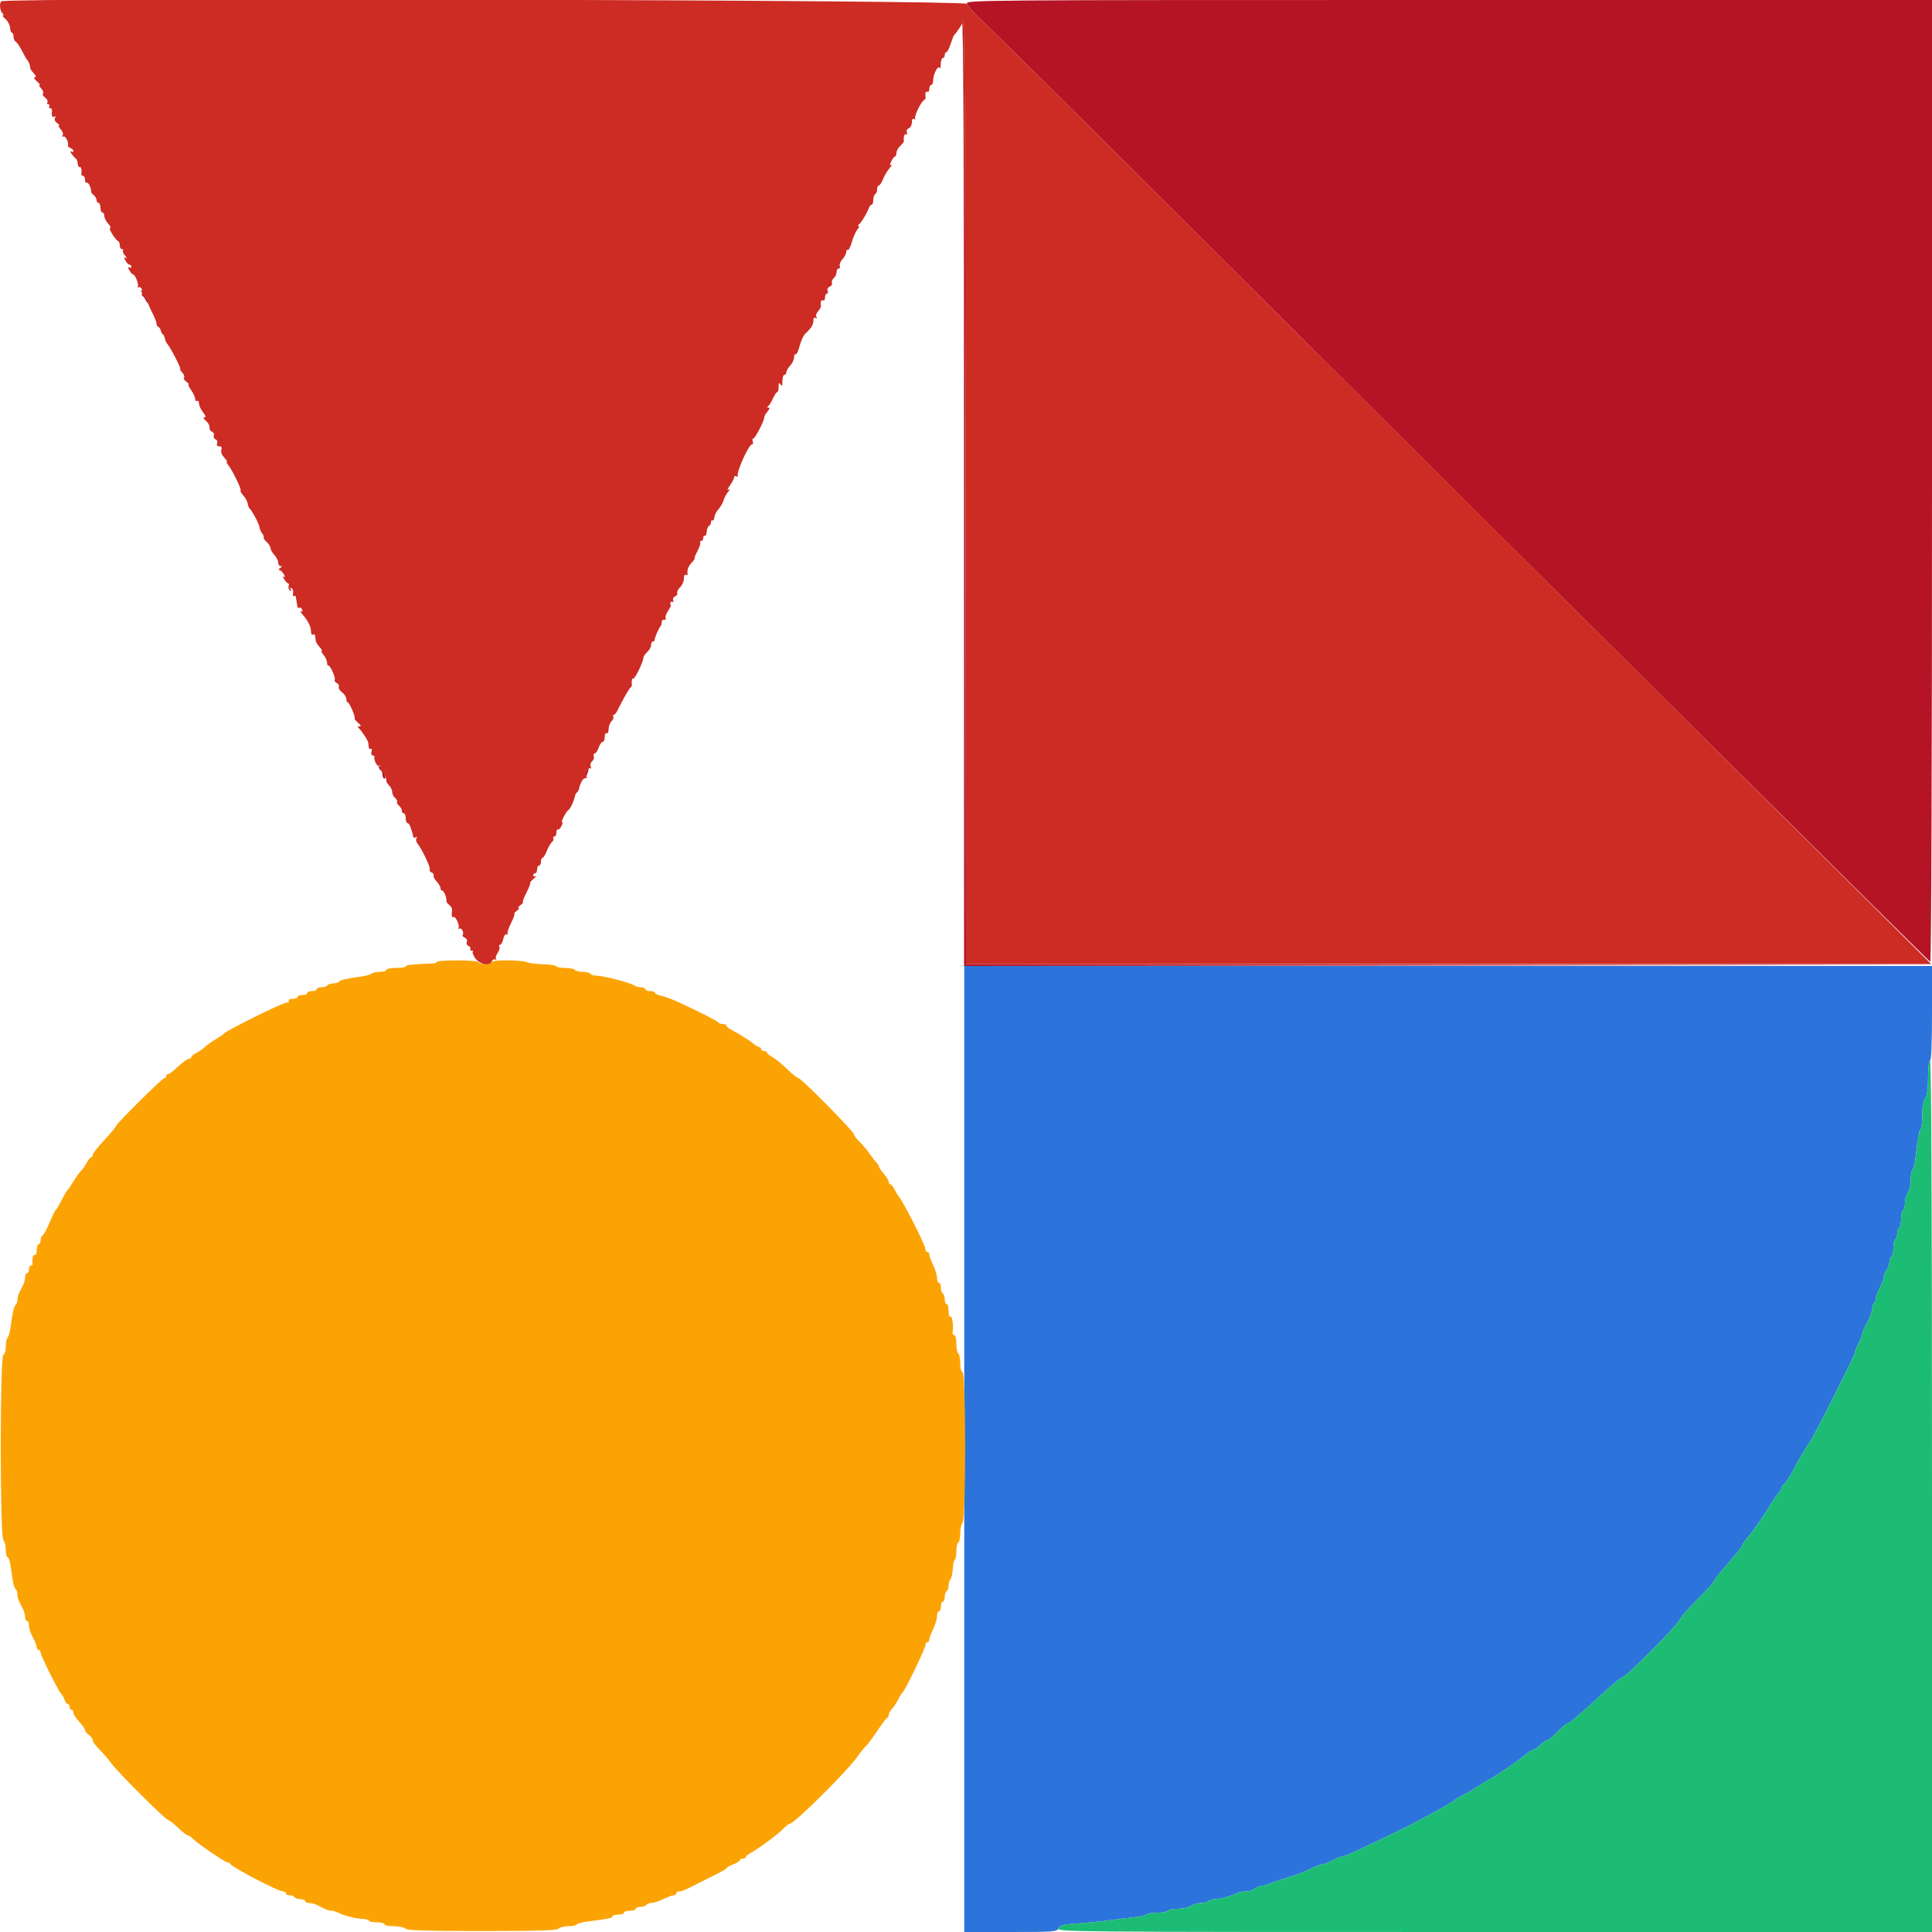
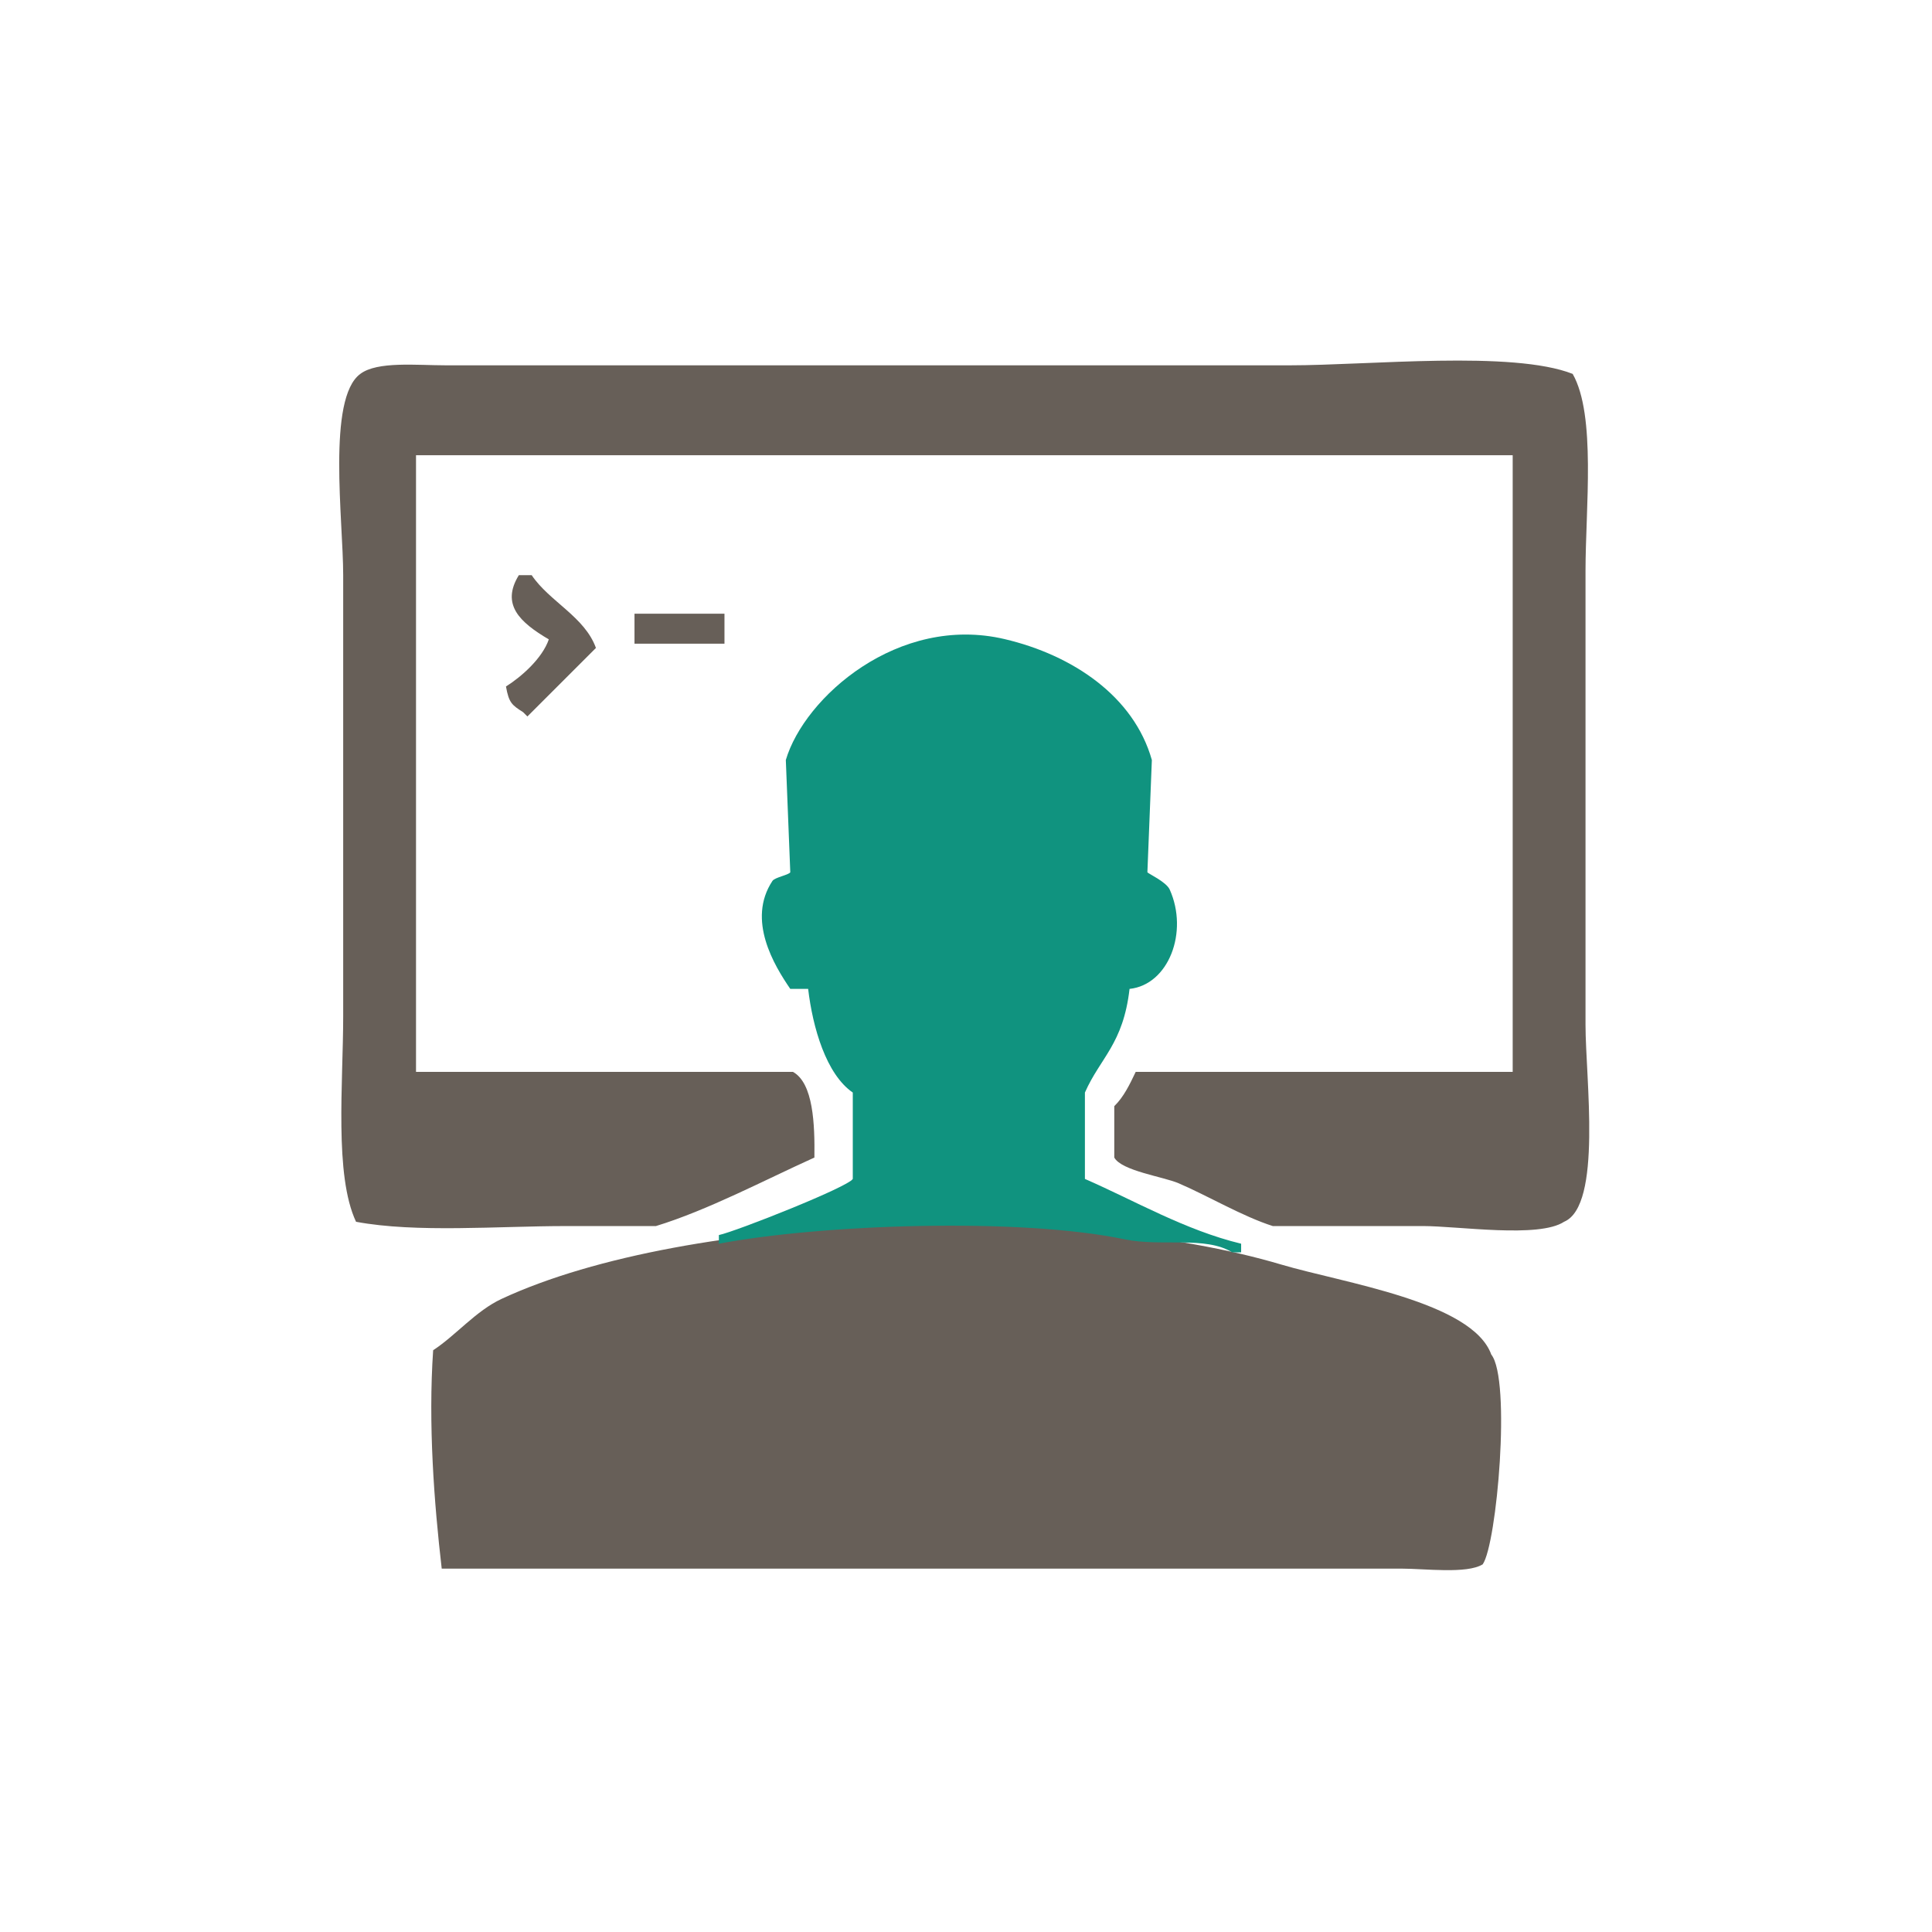
- <svg xmlns="http://www.w3.org/2000/svg" id="svg" version="1.1" width="400" height="400" viewBox="0, 0, 400,400">
-   <g id="svgg">
-     <path id="path0" d="M199.638 300.000 L 199.638 400.000 209.205 400.000 C 218.241 400.000,218.795 399.957,219.184 399.229 C 219.524 398.594,220.177 398.422,222.898 398.251 C 224.714 398.136,227.640 397.848,229.400 397.610 C 231.160 397.373,233.590 397.078,234.800 396.954 C 236.010 396.831,237.171 396.565,237.380 396.365 C 237.589 396.164,238.613 396.000,239.656 396.000 C 240.699 396.000,241.664 395.820,241.800 395.600 C 241.936 395.380,242.892 395.194,243.924 395.187 C 244.956 395.180,246.149 394.910,246.576 394.587 C 247.004 394.264,247.938 394.000,248.653 394.000 C 249.368 394.000,250.064 393.820,250.200 393.600 C 250.336 393.380,250.919 393.200,251.495 393.200 C 252.566 393.200,254.849 392.580,256.095 391.951 C 256.477 391.758,257.297 391.600,257.918 391.600 C 258.539 391.600,259.396 391.336,259.824 391.013 C 260.251 390.690,260.917 390.420,261.305 390.413 C 261.693 390.406,262.323 390.238,262.705 390.041 C 263.087 389.844,264.750 389.281,266.400 388.791 C 268.050 388.301,270.234 387.472,271.254 386.950 C 272.274 386.427,273.393 386.000,273.742 386.000 C 274.091 386.000,275.017 385.640,275.800 385.200 C 276.583 384.760,277.498 384.400,277.833 384.400 C 278.376 384.400,282.052 382.716,290.000 378.825 C 294.122 376.808,300.255 373.457,301.062 372.783 C 301.468 372.443,302.340 371.910,303.000 371.597 C 303.660 371.285,304.738 370.662,305.395 370.214 C 306.052 369.766,307.247 369.040,308.051 368.600 C 310.056 367.503,314.818 364.251,315.831 363.288 C 316.288 362.853,317.029 362.381,317.478 362.239 C 317.927 362.096,318.616 361.624,319.009 361.190 C 319.402 360.755,319.929 360.400,320.179 360.400 C 320.429 360.400,321.428 359.590,322.400 358.600 C 323.372 357.610,324.336 356.800,324.544 356.800 C 324.959 356.800,327.065 355.006,332.175 350.300 C 334.027 348.595,335.745 347.200,335.995 347.200 C 336.663 347.200,346.996 336.802,347.721 335.400 C 348.063 334.740,349.795 332.764,351.571 331.009 C 353.347 329.255,354.800 327.653,354.800 327.451 C 354.800 327.249,355.565 326.214,356.500 325.151 C 359.411 321.843,360.800 320.114,360.800 319.800 C 360.800 319.633,361.385 318.820,362.100 317.992 C 363.216 316.700,365.554 313.267,367.036 310.747 C 367.275 310.339,367.770 309.675,368.136 309.271 C 368.501 308.867,368.800 308.348,368.800 308.117 C 368.800 307.887,369.085 307.462,369.433 307.173 C 369.781 306.884,370.597 305.647,371.247 304.424 C 372.627 301.826,373.807 299.826,374.837 298.335 C 375.792 296.952,384.000 280.656,384.000 280.142 C 384.000 279.927,384.360 279.005,384.800 278.094 C 385.240 277.184,385.600 276.240,385.600 275.996 C 385.600 275.753,386.050 274.748,386.600 273.763 C 387.150 272.778,387.600 271.539,387.600 271.009 C 387.600 270.480,387.780 269.936,388.000 269.800 C 388.220 269.664,388.400 269.209,388.400 268.789 C 388.400 268.368,388.760 267.383,389.200 266.600 C 389.640 265.817,390.000 264.856,390.000 264.464 C 390.000 264.073,390.264 263.404,390.587 262.976 C 390.910 262.549,391.180 261.806,391.187 261.324 C 391.194 260.842,391.380 260.336,391.600 260.200 C 391.820 260.064,392.000 259.254,392.000 258.400 C 392.000 257.546,392.180 256.736,392.400 256.600 C 392.620 256.464,392.800 255.924,392.800 255.400 C 392.800 254.876,392.980 254.336,393.200 254.200 C 393.420 254.064,393.600 253.254,393.600 252.400 C 393.600 251.546,393.780 250.736,394.000 250.600 C 394.220 250.464,394.400 249.768,394.400 249.053 C 394.400 248.338,394.664 247.404,394.987 246.976 C 395.310 246.549,395.580 245.381,395.587 244.380 C 395.594 243.379,395.763 242.389,395.961 242.180 C 396.160 241.971,396.433 240.900,396.569 239.800 C 397.183 234.828,397.299 234.178,397.639 233.820 C 397.837 233.611,398.000 232.250,398.000 230.796 C 398.000 229.091,398.208 227.877,398.587 227.376 C 398.997 226.835,399.178 225.542,399.187 223.100 C 399.195 221.042,399.365 219.600,399.600 219.600 C 399.856 219.600,400.000 216.067,400.000 209.800 L 400.000 200.000 299.819 200.000 L 199.638 200.000 199.638 300.000 " stroke="none" fill="#2c74db" fill-rule="evenodd" />
-     <path id="path1" d="M90.400 199.184 C 90.400 199.319,90.085 199.442,89.700 199.459 C 85.169 199.657,84.000 199.781,84.000 200.066 C 84.000 200.250,83.100 200.400,82.000 200.400 C 80.900 200.400,80.000 200.580,80.000 200.800 C 80.000 201.020,79.406 201.200,78.680 201.200 C 77.954 201.200,77.189 201.362,76.980 201.559 C 76.771 201.756,75.880 202.020,75.000 202.144 C 71.611 202.622,70.385 202.901,70.173 203.244 C 70.052 203.440,69.524 203.600,69.000 203.600 C 68.476 203.600,67.936 203.780,67.800 204.000 C 67.664 204.220,67.113 204.400,66.576 204.400 C 66.039 204.400,65.600 204.580,65.600 204.800 C 65.600 205.020,65.150 205.200,64.600 205.200 C 64.050 205.200,63.600 205.380,63.600 205.600 C 63.600 205.820,63.150 206.000,62.600 206.000 C 62.050 206.000,61.600 206.180,61.600 206.400 C 61.600 206.620,61.139 206.800,60.576 206.800 C 59.996 206.800,59.660 206.973,59.800 207.200 C 59.936 207.420,59.687 207.600,59.247 207.600 C 58.488 207.600,46.822 213.380,46.400 213.965 C 46.290 214.118,45.480 214.673,44.600 215.201 C 43.720 215.728,42.730 216.439,42.400 216.782 C 42.070 217.125,41.305 217.660,40.700 217.970 C 40.095 218.281,39.600 218.685,39.600 218.868 C 39.600 219.050,39.374 219.200,39.098 219.200 C 38.822 219.200,37.831 219.920,36.897 220.800 C 35.963 221.680,35.019 222.400,34.799 222.400 C 34.580 222.400,34.400 222.580,34.400 222.800 C 34.400 223.020,34.240 223.200,34.045 223.200 C 33.610 223.200,24.000 232.718,24.000 233.149 C 24.000 233.318,22.921 234.613,21.602 236.028 C 20.283 237.443,19.203 238.825,19.202 239.100 C 19.201 239.375,19.050 239.600,18.868 239.600 C 18.685 239.600,18.281 240.095,17.970 240.700 C 17.660 241.305,17.125 242.070,16.782 242.400 C 16.439 242.730,15.728 243.720,15.201 244.600 C 14.673 245.480,14.122 246.290,13.975 246.400 C 13.828 246.510,13.299 247.410,12.800 248.400 C 12.301 249.390,11.781 250.290,11.646 250.400 C 11.398 250.600,11.047 251.314,9.830 254.083 C 9.472 254.899,9.003 255.674,8.789 255.807 C 8.575 255.939,8.400 256.397,8.400 256.824 C 8.400 257.251,8.220 257.600,8.000 257.600 C 7.780 257.600,7.600 258.151,7.600 258.824 C 7.600 259.537,7.433 259.944,7.200 259.800 C 6.860 259.590,6.596 260.709,6.753 261.700 C 6.779 261.865,6.620 262.000,6.400 262.000 C 6.180 262.000,6.000 262.360,6.000 262.800 C 6.000 263.240,5.820 263.600,5.600 263.600 C 5.380 263.600,5.200 263.962,5.200 264.405 C 5.200 264.848,5.020 265.568,4.800 266.005 C 4.580 266.442,4.220 267.158,4.000 267.595 C 3.780 268.032,3.600 268.741,3.600 269.171 C 3.600 269.601,3.440 270.052,3.244 270.173 C 2.901 270.385,2.622 271.611,2.144 275.000 C 2.020 275.880,1.756 276.771,1.559 276.980 C 1.362 277.189,1.200 278.029,1.200 278.847 C 1.200 279.680,0.980 280.407,0.700 280.500 C -0.029 280.743,-0.029 318.131,0.700 318.860 C 0.975 319.135,1.200 320.044,1.200 320.880 C 1.200 321.716,1.361 322.400,1.558 322.400 C 1.755 322.400,2.025 323.120,2.158 324.000 C 2.291 324.880,2.509 326.321,2.642 327.203 C 2.775 328.084,3.045 328.905,3.242 329.026 C 3.439 329.148,3.600 329.599,3.600 330.029 C 3.600 330.784,3.744 331.174,4.738 333.095 C 4.992 333.587,5.200 334.352,5.200 334.795 C 5.200 335.238,5.380 335.600,5.600 335.600 C 5.820 335.600,6.000 336.045,6.000 336.588 C 6.000 337.131,6.360 338.217,6.800 339.000 C 7.240 339.783,7.600 340.689,7.600 341.012 C 7.600 341.335,7.780 341.600,8.000 341.600 C 8.220 341.600,8.398 341.825,8.396 342.100 C 8.392 342.712,12.015 349.994,12.674 350.698 C 12.934 350.977,13.262 351.564,13.401 352.002 C 13.540 352.441,13.822 352.800,14.027 352.800 C 14.232 352.800,14.400 353.070,14.400 353.400 C 14.400 353.730,14.580 354.000,14.800 354.000 C 15.020 354.000,15.200 354.272,15.200 354.604 C 15.200 354.936,15.740 355.772,16.400 356.463 C 17.060 357.154,17.600 357.922,17.600 358.171 C 17.600 358.420,17.960 358.883,18.400 359.200 C 18.840 359.517,19.200 360.013,19.200 360.302 C 19.200 360.590,19.811 361.437,20.557 362.184 C 21.303 362.930,22.422 364.229,23.042 365.070 C 24.486 367.029,34.285 376.800,34.806 376.800 C 35.022 376.800,35.941 377.520,36.848 378.400 C 37.755 379.280,38.679 380.000,38.901 380.000 C 39.124 380.000,39.597 380.318,39.953 380.706 C 40.808 381.639,46.618 385.600,47.132 385.600 C 47.353 385.600,47.593 385.735,47.667 385.900 C 47.964 386.570,57.607 391.600,58.593 391.600 C 58.927 391.600,59.200 391.780,59.200 392.000 C 59.200 392.220,59.549 392.400,59.976 392.400 C 60.403 392.400,60.864 392.580,61.000 392.800 C 61.136 393.020,61.687 393.200,62.224 393.200 C 62.761 393.200,63.200 393.380,63.200 393.600 C 63.200 393.820,63.562 394.000,64.005 394.000 C 64.448 394.000,65.168 394.180,65.605 394.400 C 66.042 394.620,66.758 394.980,67.195 395.200 C 67.632 395.420,68.264 395.600,68.600 395.600 C 68.936 395.600,69.523 395.758,69.905 395.951 C 71.231 396.621,73.523 397.221,74.958 397.275 C 75.751 397.305,76.400 397.480,76.400 397.665 C 76.400 397.849,77.120 398.000,78.000 398.000 C 78.880 398.000,79.600 398.180,79.600 398.400 C 79.600 398.620,80.464 398.800,81.520 398.800 C 82.576 398.800,83.665 399.025,83.940 399.300 C 84.323 399.683,88.045 399.800,99.800 399.800 C 111.555 399.800,115.277 399.683,115.660 399.300 C 115.935 399.025,116.833 398.800,117.656 398.800 C 118.479 398.800,119.250 398.643,119.368 398.452 C 119.486 398.260,120.532 397.979,121.692 397.827 C 126.141 397.243,126.800 397.105,126.800 396.758 C 126.800 396.561,127.340 396.400,128.000 396.400 C 128.660 396.400,129.200 396.220,129.200 396.000 C 129.200 395.780,129.740 395.600,130.400 395.600 C 131.060 395.600,131.600 395.420,131.600 395.200 C 131.600 394.980,132.039 394.800,132.576 394.800 C 133.113 394.800,133.664 394.620,133.800 394.400 C 133.936 394.180,134.405 394.000,134.843 394.000 C 135.281 394.000,136.384 393.640,137.294 393.200 C 138.205 392.760,139.186 392.400,139.475 392.400 C 139.764 392.400,140.000 392.220,140.000 392.000 C 140.000 391.780,140.290 391.600,140.646 391.600 C 141.001 391.600,141.946 391.257,142.746 390.839 C 143.545 390.420,145.595 389.394,147.300 388.558 C 149.005 387.722,150.400 386.928,150.400 386.793 C 150.400 386.659,151.030 386.302,151.800 386.000 C 152.570 385.698,153.200 385.304,153.200 385.125 C 153.200 384.946,153.470 384.800,153.800 384.800 C 154.130 384.800,154.400 384.663,154.400 384.495 C 154.400 384.327,154.740 384.012,155.155 383.795 C 156.726 382.973,161.042 379.804,162.060 378.725 C 162.644 378.106,163.284 377.600,163.482 377.600 C 164.440 377.600,175.466 366.659,177.590 363.600 C 178.125 362.830,178.853 361.930,179.209 361.600 C 179.565 361.270,180.641 359.830,181.601 358.400 C 182.560 356.970,183.492 355.740,183.672 355.667 C 183.853 355.593,184.000 355.312,184.000 355.042 C 184.000 354.772,184.315 354.202,184.700 353.775 C 185.085 353.349,185.670 352.460,185.999 351.800 C 186.329 351.140,186.726 350.504,186.881 350.388 C 187.373 350.018,191.600 341.268,191.600 340.620 C 191.600 340.279,191.780 340.000,192.000 340.000 C 192.220 340.000,192.400 339.764,192.400 339.475 C 192.400 339.186,192.760 338.205,193.200 337.294 C 193.640 336.384,194.000 335.180,194.000 334.619 C 194.000 334.059,194.180 333.600,194.400 333.600 C 194.620 333.600,194.800 333.150,194.800 332.600 C 194.800 332.050,194.980 331.600,195.200 331.600 C 195.420 331.600,195.600 331.161,195.600 330.624 C 195.600 330.087,195.780 329.536,196.000 329.400 C 196.220 329.264,196.400 328.749,196.400 328.256 C 196.400 327.763,196.570 327.189,196.779 326.980 C 196.987 326.771,197.203 325.823,197.258 324.874 C 197.314 323.925,197.504 323.060,197.680 322.951 C 197.856 322.842,198.000 322.054,198.000 321.200 C 198.000 320.346,198.180 319.536,198.400 319.400 C 198.620 319.264,198.800 318.389,198.800 317.456 C 198.800 316.523,199.023 315.537,199.295 315.265 C 200.006 314.554,199.999 284.333,199.288 284.096 C 199.004 284.001,198.800 283.206,198.800 282.190 C 198.800 281.232,198.620 280.336,198.400 280.200 C 198.180 280.064,198.000 279.153,198.000 278.176 C 198.000 277.199,197.812 276.400,197.582 276.400 C 197.353 276.400,197.194 276.175,197.230 275.900 C 197.421 274.426,197.155 272.381,196.800 272.600 C 196.562 272.747,196.400 272.271,196.400 271.424 C 196.400 270.641,196.220 270.000,196.000 270.000 C 195.780 270.000,195.600 269.561,195.600 269.024 C 195.600 268.487,195.420 267.936,195.200 267.800 C 194.980 267.664,194.800 267.113,194.800 266.576 C 194.800 266.039,194.620 265.600,194.400 265.600 C 194.180 265.600,194.000 265.141,194.000 264.581 C 194.000 264.020,193.640 262.816,193.200 261.906 C 192.760 260.995,192.400 260.014,192.400 259.725 C 192.400 259.436,192.220 259.200,192.000 259.200 C 191.780 259.200,191.600 258.927,191.600 258.593 C 191.600 257.792,186.829 248.427,185.999 247.600 C 185.889 247.490,185.544 246.905,185.232 246.300 C 184.920 245.695,184.515 245.200,184.332 245.200 C 184.150 245.200,184.000 244.975,184.000 244.700 C 183.999 244.425,183.549 243.677,183.000 243.038 C 182.450 242.399,182.000 241.736,182.000 241.566 C 182.000 241.396,181.769 241.019,181.487 240.729 C 181.205 240.438,180.537 239.570,180.002 238.800 C 179.468 238.030,178.529 236.923,177.915 236.340 C 177.302 235.756,176.800 235.080,176.800 234.838 C 176.800 234.276,165.849 223.200,165.295 223.200 C 165.067 223.200,164.002 222.345,162.928 221.300 C 161.854 220.255,160.486 219.145,159.888 218.832 C 159.289 218.520,158.800 218.115,158.800 217.932 C 158.800 217.750,158.530 217.600,158.200 217.600 C 157.870 217.600,157.600 217.420,157.600 217.200 C 157.600 216.980,157.422 216.800,157.205 216.800 C 156.987 216.800,156.442 216.485,155.994 216.100 C 155.172 215.394,152.964 214.001,151.300 213.138 C 150.805 212.882,150.400 212.520,150.400 212.336 C 150.400 212.151,150.055 212.000,149.633 212.000 C 149.212 212.000,148.807 211.865,148.733 211.700 C 148.605 211.412,145.079 209.616,140.367 207.439 C 139.139 206.871,137.564 206.293,136.867 206.153 C 136.170 206.014,135.600 205.743,135.600 205.550 C 135.600 205.357,135.150 205.200,134.600 205.200 C 134.050 205.200,133.600 205.020,133.600 204.800 C 133.600 204.580,133.186 204.400,132.680 204.400 C 132.174 204.400,131.589 204.251,131.380 204.070 C 130.753 203.524,124.933 202.000,123.477 202.000 C 122.911 202.000,122.336 201.820,122.200 201.600 C 122.064 201.380,121.344 201.200,120.600 201.200 C 119.856 201.200,119.136 201.020,119.000 200.800 C 118.864 200.580,117.953 200.400,116.976 200.400 C 115.999 200.400,115.200 200.248,115.200 200.063 C 115.200 199.878,113.998 199.687,112.530 199.640 C 111.061 199.592,109.576 199.414,109.230 199.245 C 108.206 198.743,102.122 198.679,101.820 199.167 C 101.476 199.725,99.328 199.731,98.984 199.174 C 98.706 198.725,90.400 198.735,90.400 199.184 " stroke="none" fill="#fca304" fill-rule="evenodd" />
-     <path id="path2" d="M399.187 223.100 C 399.178 225.542,398.997 226.835,398.587 227.376 C 398.208 227.877,398.000 229.091,398.000 230.796 C 398.000 232.250,397.837 233.611,397.639 233.820 C 397.440 234.029,397.170 235.055,397.039 236.100 C 396.907 237.145,396.693 238.855,396.561 239.900 C 396.430 240.945,396.160 241.971,395.961 242.180 C 395.763 242.389,395.594 243.379,395.587 244.380 C 395.580 245.381,395.310 246.549,394.987 246.976 C 394.664 247.404,394.400 248.338,394.400 249.053 C 394.400 249.768,394.220 250.464,394.000 250.600 C 393.780 250.736,393.600 251.546,393.600 252.400 C 393.600 253.254,393.420 254.064,393.200 254.200 C 392.980 254.336,392.800 254.876,392.800 255.400 C 392.800 255.924,392.620 256.464,392.400 256.600 C 392.180 256.736,392.000 257.546,392.000 258.400 C 392.000 259.254,391.820 260.064,391.600 260.200 C 391.380 260.336,391.194 260.842,391.187 261.324 C 391.180 261.806,390.910 262.549,390.587 262.976 C 390.264 263.404,390.000 264.073,390.000 264.464 C 390.000 264.856,389.640 265.817,389.200 266.600 C 388.760 267.383,388.400 268.368,388.400 268.789 C 388.400 269.209,388.220 269.664,388.000 269.800 C 387.780 269.936,387.600 270.480,387.600 271.009 C 387.600 271.539,387.150 272.778,386.600 273.763 C 386.050 274.748,385.600 275.753,385.600 275.996 C 385.600 276.240,385.240 277.184,384.800 278.094 C 384.360 279.005,384.000 279.927,384.000 280.142 C 384.000 280.656,375.792 296.952,374.837 298.335 C 373.807 299.826,372.627 301.826,371.247 304.424 C 370.597 305.647,369.781 306.884,369.433 307.173 C 369.085 307.462,368.800 307.887,368.800 308.117 C 368.800 308.348,368.501 308.867,368.136 309.271 C 367.770 309.675,367.275 310.339,367.036 310.747 C 365.554 313.267,363.216 316.700,362.100 317.992 C 361.385 318.820,360.800 319.633,360.800 319.800 C 360.800 320.114,359.411 321.843,356.500 325.151 C 355.565 326.214,354.800 327.249,354.800 327.451 C 354.800 327.653,353.347 329.255,351.571 331.009 C 349.795 332.764,348.063 334.740,347.721 335.400 C 346.996 336.802,336.663 347.200,335.995 347.200 C 335.745 347.200,334.027 348.595,332.175 350.300 C 327.065 355.006,324.959 356.800,324.544 356.800 C 324.336 356.800,323.372 357.610,322.400 358.600 C 321.428 359.590,320.429 360.400,320.179 360.400 C 319.929 360.400,319.402 360.755,319.009 361.190 C 318.616 361.624,317.927 362.096,317.478 362.239 C 317.029 362.381,316.288 362.853,315.831 363.288 C 314.818 364.251,310.056 367.503,308.051 368.600 C 307.247 369.040,306.052 369.766,305.395 370.214 C 304.738 370.662,303.660 371.285,303.000 371.597 C 302.340 371.910,301.468 372.443,301.062 372.783 C 300.255 373.457,294.122 376.808,290.000 378.825 C 282.052 382.716,278.376 384.400,277.833 384.400 C 277.498 384.400,276.583 384.760,275.800 385.200 C 275.017 385.640,274.091 386.000,273.742 386.000 C 273.393 386.000,272.274 386.427,271.254 386.950 C 270.234 387.472,268.050 388.301,266.400 388.791 C 264.750 389.281,263.087 389.844,262.705 390.041 C 262.323 390.238,261.693 390.406,261.305 390.413 C 260.917 390.420,260.251 390.690,259.824 391.013 C 259.396 391.336,258.539 391.600,257.918 391.600 C 257.297 391.600,256.477 391.758,256.095 391.951 C 254.849 392.580,252.566 393.200,251.495 393.200 C 250.919 393.200,250.336 393.380,250.200 393.600 C 250.064 393.820,249.368 394.000,248.653 394.000 C 247.938 394.000,247.004 394.264,246.576 394.587 C 246.149 394.910,244.956 395.180,243.924 395.187 C 242.892 395.194,241.936 395.380,241.800 395.600 C 241.664 395.820,240.699 396.000,239.656 396.000 C 238.613 396.000,237.589 396.164,237.380 396.365 C 237.171 396.565,236.010 396.831,234.800 396.954 C 233.590 397.078,231.160 397.373,229.400 397.610 C 227.640 397.848,224.714 398.136,222.898 398.251 C 220.177 398.422,219.524 398.594,219.184 399.229 C 218.778 399.989,220.050 400.000,309.386 400.000 L 400.000 400.000 400.000 309.800 C 400.000 249.933,399.865 219.600,399.600 219.600 C 399.365 219.600,399.195 221.042,399.187 223.100 " stroke="none" fill="#1cbc74" fill-rule="evenodd" />
-     <path id="path3" d="M200.199 0.796 C 200.338 1.234,201.550 2.629,202.893 3.896 C 207.142 7.905,215.247 15.935,253.409 53.942 C 325.687 125.927,399.285 199.002,399.640 199.133 C 399.853 199.212,400.000 158.481,400.000 99.633 L 400.000 0.000 299.973 0.000 C 200.285 0.000,199.947 0.003,200.199 0.796 M199.270 4.036 C 198.979 4.502,198.934 4.764,199.170 4.618 C 199.476 4.429,199.600 32.579,199.600 102.176 L 199.600 200.000 299.900 199.901 L 400.200 199.802 300.101 199.700 L 200.002 199.598 199.901 101.393 C 199.817 19.718,199.711 3.331,199.270 4.036 M29.200 60.050 C 29.200 60.398,30.437 62.800,30.617 62.800 C 30.704 62.800,30.661 62.485,30.521 62.100 C 30.233 61.306,29.200 59.703,29.200 60.050 M78.400 158.687 C 78.400 158.943,78.580 159.264,78.800 159.400 C 79.020 159.536,79.200 159.997,79.200 160.424 C 79.200 160.851,79.374 161.200,79.587 161.200 C 80.028 161.200,79.723 160.178,78.934 159.011 C 78.640 158.577,78.400 158.431,78.400 158.687 M121.267 159.980 C 121.033 160.651,120.927 161.200,121.031 161.200 C 121.301 161.200,122.056 159.122,121.857 158.924 C 121.767 158.833,121.501 159.308,121.267 159.980 " stroke="none" fill="#b41424" fill-rule="evenodd" />
-     <path id="path4" d="M0.267 0.267 C -0.168 0.701,-0.037 2.203,0.480 2.720 C 0.744 2.984,0.806 3.200,0.619 3.200 C 0.431 3.200,0.665 3.536,1.139 3.947 C 1.613 4.358,2.039 5.168,2.087 5.747 C 2.135 6.326,2.315 6.800,2.487 6.800 C 2.659 6.800,2.800 7.151,2.800 7.580 C 2.800 8.009,3.025 8.504,3.300 8.680 C 3.575 8.856,4.158 9.720,4.596 10.600 C 5.034 11.480,5.497 12.290,5.625 12.400 C 5.915 12.649,6.315 13.711,6.249 14.058 C 6.222 14.200,6.543 14.695,6.962 15.158 C 7.479 15.730,7.556 16.000,7.201 16.000 C 6.903 16.000,7.075 16.345,7.600 16.800 C 8.107 17.240,8.377 17.600,8.199 17.600 C 8.021 17.600,8.174 17.930,8.539 18.332 C 8.903 18.735,9.067 19.200,8.902 19.365 C 8.736 19.530,8.934 19.909,9.341 20.206 C 9.747 20.503,9.961 20.939,9.816 21.173 C 9.671 21.408,9.754 21.600,10.000 21.600 C 10.246 21.600,10.336 21.780,10.200 22.000 C 10.064 22.220,10.151 22.400,10.394 22.400 C 10.637 22.400,10.806 22.625,10.770 22.900 C 10.632 23.960,10.818 24.436,11.262 24.162 C 11.567 23.973,11.614 24.054,11.401 24.399 C 11.197 24.728,11.351 25.121,11.815 25.461 C 12.221 25.757,12.401 26.000,12.214 26.000 C 12.028 26.000,12.192 26.349,12.577 26.775 C 12.971 27.210,13.147 27.763,12.977 28.037 C 12.792 28.336,12.843 28.420,13.109 28.256 C 13.517 28.004,14.258 29.427,14.076 30.111 C 14.030 30.282,14.264 30.527,14.596 30.654 C 14.928 30.781,15.200 31.057,15.200 31.266 C 15.200 31.476,14.975 31.512,14.700 31.347 C 14.189 31.040,15.113 32.388,15.720 32.836 C 15.896 32.966,16.068 33.448,16.103 33.908 C 16.138 34.368,16.309 34.656,16.483 34.549 C 16.764 34.375,16.977 35.281,16.847 36.100 C 16.821 36.265,16.980 36.400,17.200 36.400 C 17.420 36.400,17.600 36.771,17.600 37.224 C 17.600 37.677,17.760 37.949,17.955 37.828 C 18.270 37.633,18.935 38.986,18.856 39.662 C 18.839 39.806,19.090 40.143,19.413 40.411 C 19.736 40.679,20.000 41.146,20.000 41.449 C 20.000 41.752,20.180 42.000,20.400 42.000 C 20.620 42.000,20.800 42.450,20.800 43.000 C 20.800 43.550,20.980 44.000,21.200 44.000 C 21.420 44.000,21.600 44.326,21.600 44.725 C 21.600 45.123,21.967 45.843,22.416 46.325 C 22.864 46.806,23.032 47.200,22.788 47.200 C 22.347 47.200,23.887 49.680,24.486 49.933 C 24.658 50.007,24.800 50.412,24.800 50.833 C 24.800 51.255,25.010 51.600,25.267 51.600 C 25.523 51.600,25.613 51.720,25.466 51.868 C 25.319 52.015,25.514 52.496,25.899 52.936 C 26.285 53.377,26.357 53.595,26.060 53.420 C 25.623 53.164,25.607 53.265,25.974 53.952 C 26.224 54.418,26.602 54.800,26.814 54.800 C 27.026 54.800,27.200 54.991,27.200 55.224 C 27.200 55.457,27.002 55.525,26.760 55.375 C 26.451 55.184,26.455 55.356,26.774 55.952 C 27.024 56.418,27.357 56.801,27.514 56.803 C 27.971 56.808,28.803 58.872,28.527 59.318 C 28.389 59.541,28.465 59.607,28.696 59.464 C 29.158 59.178,29.726 60.272,29.395 60.808 C 29.280 60.993,29.398 61.275,29.655 61.434 C 29.972 61.630,30.020 61.541,29.803 61.162 C 29.575 60.761,29.611 60.717,29.930 61.009 C 30.176 61.233,30.432 61.776,30.499 62.214 C 30.566 62.652,31.021 63.778,31.510 64.717 C 32.000 65.656,32.400 66.674,32.400 66.979 C 32.400 67.284,32.566 67.593,32.770 67.667 C 32.973 67.740,33.198 68.070,33.270 68.400 C 33.341 68.730,33.547 69.108,33.727 69.240 C 33.906 69.372,34.094 69.759,34.144 70.100 C 34.194 70.440,34.440 70.967,34.691 71.269 C 35.397 72.119,37.587 76.400,37.317 76.400 C 37.184 76.400,37.374 76.730,37.739 77.132 C 38.103 77.535,38.267 78.000,38.102 78.165 C 37.936 78.330,38.150 78.721,38.577 79.033 C 39.004 79.345,39.216 79.600,39.049 79.600 C 38.882 79.600,39.118 80.123,39.573 80.762 C 40.028 81.401,40.400 82.221,40.400 82.585 C 40.400 82.949,40.580 83.136,40.800 83.000 C 41.020 82.864,41.200 83.099,41.200 83.522 C 41.200 83.946,41.573 84.766,42.029 85.346 C 42.603 86.076,42.695 86.404,42.329 86.413 C 42.001 86.422,42.118 86.693,42.636 87.126 C 43.096 87.510,43.429 88.122,43.376 88.485 C 43.322 88.848,43.550 89.249,43.881 89.376 C 44.212 89.503,44.386 89.860,44.267 90.170 C 44.148 90.480,44.306 90.832,44.619 90.952 C 44.936 91.073,45.082 91.441,44.950 91.785 C 44.796 92.187,44.946 92.400,45.384 92.400 C 45.848 92.400,45.983 92.622,45.825 93.122 C 45.688 93.553,45.926 94.199,46.413 94.722 C 46.863 95.205,47.112 95.600,46.967 95.600 C 46.821 95.600,46.923 95.866,47.192 96.191 C 48.032 97.202,50.041 101.293,49.811 101.522 C 49.691 101.642,49.939 102.114,50.362 102.570 C 50.785 103.027,51.191 103.760,51.265 104.200 C 51.339 104.640,51.500 105.090,51.621 105.200 C 52.175 105.701,53.598 108.353,53.711 109.096 C 53.781 109.550,54.052 110.181,54.315 110.498 C 54.578 110.814,54.704 111.163,54.594 111.273 C 54.485 111.382,54.756 111.798,55.198 112.198 C 55.639 112.597,56.000 113.174,56.000 113.479 C 56.000 113.784,56.360 114.420,56.800 114.892 C 57.240 115.364,57.600 116.077,57.600 116.475 C 57.600 116.874,57.825 117.203,58.100 117.206 C 58.433 117.210,58.400 117.342,58.000 117.600 C 57.670 117.813,57.582 117.991,57.804 117.994 C 58.026 117.997,58.444 118.379,58.733 118.842 C 59.065 119.373,59.090 119.579,58.800 119.400 C 58.510 119.221,58.535 119.427,58.867 119.958 C 59.156 120.421,59.523 120.800,59.684 120.800 C 59.844 120.800,59.878 121.052,59.760 121.360 C 59.642 121.667,59.766 122.055,60.035 122.221 C 60.368 122.427,60.421 122.357,60.200 122.000 C 59.978 121.640,60.032 121.573,60.373 121.783 C 60.646 121.952,60.781 122.430,60.672 122.846 C 60.564 123.261,60.638 123.500,60.837 123.377 C 61.037 123.254,61.227 123.388,61.261 123.676 C 61.294 123.964,61.364 124.380,61.415 124.600 C 61.466 124.820,61.528 125.236,61.554 125.524 C 61.579 125.812,61.761 125.948,61.958 125.826 C 62.155 125.704,62.423 125.883,62.554 126.223 C 62.713 126.639,62.629 126.748,62.295 126.556 C 62.023 126.399,62.183 126.705,62.650 127.235 C 63.792 128.531,64.400 129.769,64.400 130.797 C 64.400 131.265,64.580 131.536,64.800 131.400 C 65.168 131.173,65.238 131.330,65.366 132.664 C 65.391 132.919,65.751 133.504,66.167 133.964 C 66.584 134.424,66.778 134.800,66.600 134.800 C 66.422 134.800,66.584 135.140,66.959 135.555 C 67.335 135.971,67.671 136.683,67.705 137.138 C 67.740 137.593,67.845 137.888,67.940 137.794 C 68.241 137.493,69.505 140.178,69.307 140.697 C 69.202 140.970,69.394 141.300,69.733 141.430 C 70.072 141.560,70.259 141.903,70.148 142.192 C 70.037 142.481,70.328 142.984,70.794 143.311 C 71.261 143.638,71.671 144.279,71.705 144.735 C 71.740 145.192,71.849 145.484,71.949 145.385 C 72.048 145.285,72.464 145.950,72.872 146.861 C 73.280 147.773,73.529 148.605,73.424 148.709 C 73.320 148.814,73.631 149.231,74.117 149.636 C 74.762 150.174,74.838 150.379,74.400 150.393 C 74.038 150.405,73.962 150.529,74.209 150.706 C 74.734 151.083,76.183 153.276,76.254 153.800 C 76.283 154.020,76.328 154.436,76.354 154.724 C 76.379 155.012,76.563 155.146,76.763 155.023 C 76.962 154.900,77.031 155.159,76.916 155.599 C 76.799 156.047,76.904 156.400,77.153 156.400 C 77.399 156.400,77.564 156.535,77.521 156.700 C 77.340 157.385,78.087 158.793,78.497 158.540 C 78.781 158.364,78.843 158.510,78.673 158.955 C 78.512 159.372,78.568 159.543,78.815 159.391 C 79.173 159.169,80.039 160.882,79.990 161.714 C 79.980 161.887,80.248 162.305,80.586 162.643 C 80.924 162.981,81.200 163.582,81.200 163.980 C 81.200 164.377,81.468 164.924,81.796 165.196 C 82.123 165.468,82.305 165.830,82.200 166.000 C 82.095 166.170,82.277 166.532,82.604 166.804 C 82.932 167.076,83.200 167.546,83.200 167.849 C 83.200 168.152,83.380 168.400,83.600 168.400 C 83.820 168.400,84.000 168.850,84.000 169.400 C 84.000 169.950,84.159 170.400,84.353 170.400 C 84.548 170.400,84.838 170.805,85.000 171.300 C 85.161 171.795,85.339 172.335,85.396 172.500 C 85.453 172.665,85.523 172.991,85.550 173.224 C 85.577 173.457,85.808 173.519,86.062 173.362 C 86.354 173.181,86.415 173.252,86.227 173.556 C 86.064 173.819,86.145 174.293,86.407 174.608 C 87.337 175.729,89.204 179.669,88.979 180.035 C 88.853 180.239,89.030 180.513,89.372 180.645 C 89.715 180.776,89.897 181.043,89.777 181.237 C 89.657 181.431,89.928 181.986,90.380 182.470 C 90.831 182.955,91.200 183.587,91.200 183.875 C 91.200 184.164,91.359 184.400,91.553 184.400 C 91.914 184.400,92.534 185.920,92.428 186.545 C 92.396 186.735,92.663 187.104,93.021 187.366 C 93.379 187.627,93.634 188.102,93.588 188.421 C 93.447 189.403,93.587 190.147,93.861 189.873 C 94.234 189.499,95.247 191.600,94.936 192.103 C 94.793 192.335,94.865 192.407,95.096 192.264 C 95.552 191.983,96.129 193.068,95.804 193.594 C 95.694 193.771,95.892 194.027,96.244 194.161 C 96.617 194.305,96.785 194.662,96.648 195.019 C 96.516 195.364,96.670 195.729,97.004 195.857 C 97.329 195.982,97.496 196.245,97.374 196.442 C 97.252 196.639,97.373 196.800,97.643 196.800 C 97.913 196.800,98.019 196.915,97.878 197.055 C 97.738 197.195,97.991 197.825,98.439 198.455 C 99.349 199.733,101.445 200.069,101.854 199.002 C 101.981 198.674,102.290 198.522,102.542 198.666 C 102.794 198.810,102.864 198.779,102.699 198.596 C 102.533 198.413,102.675 197.839,103.015 197.321 C 103.355 196.802,103.525 196.202,103.393 195.989 C 103.261 195.775,103.329 195.600,103.545 195.600 C 103.760 195.600,104.055 195.058,104.201 194.397 C 104.357 193.684,104.640 193.301,104.894 193.458 C 105.130 193.604,105.219 193.555,105.092 193.348 C 104.964 193.142,105.290 192.124,105.816 191.087 C 106.342 190.049,106.644 189.194,106.486 189.187 C 106.329 189.180,106.549 188.910,106.976 188.587 C 107.404 188.264,107.584 187.994,107.376 187.987 C 107.169 187.980,107.349 187.710,107.776 187.387 C 108.204 187.064,108.425 186.800,108.270 186.800 C 108.114 186.800,108.443 185.900,109.000 184.800 C 109.557 183.700,109.901 182.800,109.762 182.800 C 109.624 182.800,109.936 182.426,110.456 181.970 C 110.975 181.513,111.175 181.253,110.900 181.393 C 110.625 181.533,110.400 181.457,110.400 181.224 C 110.400 180.991,110.580 180.800,110.800 180.800 C 111.020 180.800,111.200 180.440,111.200 180.000 C 111.200 179.560,111.380 179.200,111.600 179.200 C 111.820 179.200,112.000 178.840,112.000 178.400 C 112.000 177.960,112.146 177.600,112.325 177.600 C 112.504 177.600,112.901 176.961,113.208 176.181 C 113.514 175.400,113.995 174.570,114.278 174.335 C 114.560 174.101,114.693 173.750,114.572 173.555 C 114.451 173.360,114.543 173.200,114.776 173.200 C 115.009 173.200,115.200 172.829,115.200 172.376 C 115.200 171.923,115.338 171.638,115.507 171.742 C 115.675 171.846,116.018 171.497,116.269 170.965 C 116.520 170.434,116.566 170.098,116.370 170.218 C 116.175 170.339,116.327 169.844,116.708 169.119 C 117.089 168.393,117.547 167.736,117.726 167.658 C 118.059 167.513,118.834 165.845,119.035 164.840 C 119.096 164.532,119.294 164.172,119.473 164.040 C 119.653 163.908,119.850 163.530,119.911 163.200 C 120.128 162.032,120.926 160.831,121.322 161.075 C 121.550 161.217,121.600 161.123,121.436 160.858 C 121.028 160.198,121.567 158.732,122.097 159.060 C 122.375 159.232,122.446 159.098,122.292 158.695 C 122.157 158.345,122.296 157.852,122.600 157.600 C 122.904 157.348,123.054 156.885,122.933 156.571 C 122.813 156.257,122.896 156.000,123.118 156.000 C 123.340 156.000,123.710 155.460,123.940 154.800 C 124.170 154.140,124.548 153.600,124.779 153.600 C 125.011 153.600,125.200 153.139,125.200 152.576 C 125.200 151.996,125.373 151.660,125.600 151.800 C 125.828 151.941,126.000 151.595,126.000 150.995 C 126.000 150.416,126.272 149.671,126.604 149.339 C 126.936 149.007,127.105 148.570,126.980 148.368 C 126.855 148.165,126.898 147.999,127.076 147.997 C 127.254 147.995,127.598 147.590,127.840 147.097 C 128.968 144.801,130.231 142.577,130.534 142.355 C 130.718 142.221,130.853 141.996,130.834 141.855 C 130.720 141.001,130.837 140.304,131.059 140.525 C 131.336 140.802,133.200 137.055,133.200 136.222 C 133.200 135.948,133.560 135.398,134.000 135.000 C 134.440 134.602,134.800 133.944,134.800 133.538 C 134.800 133.132,134.980 132.800,135.200 132.800 C 135.420 132.800,135.569 132.665,135.530 132.500 C 135.457 132.186,136.432 129.946,136.792 129.600 C 136.906 129.490,137.000 129.130,137.000 128.800 C 137.000 128.470,137.238 128.249,137.530 128.310 C 137.821 128.370,137.949 128.240,137.813 128.021 C 137.678 127.802,137.889 127.130,138.283 126.529 C 138.678 125.927,138.955 125.382,138.900 125.318 C 138.613 124.980,138.856 124.387,139.195 124.597 C 139.414 124.733,139.493 124.588,139.372 124.272 C 139.252 123.959,139.446 123.591,139.802 123.454 C 140.159 123.318,140.343 123.031,140.211 122.817 C 140.079 122.604,140.337 122.063,140.785 121.615 C 141.233 121.167,141.600 120.339,141.600 119.776 C 141.600 119.179,141.771 118.858,142.010 119.006 C 142.235 119.145,142.394 119.111,142.363 118.930 C 142.208 118.038,142.474 117.272,143.216 116.475 C 143.664 115.994,143.934 115.600,143.815 115.600 C 143.696 115.600,143.952 114.941,144.383 114.136 C 144.815 113.331,145.075 112.521,144.960 112.336 C 144.846 112.151,144.943 112.000,145.176 112.000 C 145.409 112.000,145.600 111.719,145.600 111.376 C 145.600 111.033,145.742 110.840,145.915 110.948 C 146.088 111.055,146.270 110.660,146.319 110.071 C 146.367 109.482,146.585 108.940,146.803 108.867 C 147.022 108.793,147.200 108.468,147.200 108.143 C 147.200 107.818,147.343 107.641,147.517 107.749 C 147.691 107.856,147.862 107.574,147.896 107.120 C 147.930 106.667,148.307 105.915,148.733 105.448 C 149.159 104.982,149.640 104.150,149.801 103.600 C 149.963 103.050,150.388 102.254,150.747 101.831 C 151.225 101.269,151.245 101.154,150.821 101.403 C 150.494 101.596,150.624 101.209,151.121 100.510 C 151.605 99.832,152.000 99.069,152.000 98.815 C 152.000 98.561,152.184 98.467,152.410 98.606 C 152.635 98.745,152.780 98.711,152.731 98.530 C 152.486 97.626,155.037 92.000,155.690 92.000 C 155.908 92.000,155.982 91.730,155.855 91.400 C 155.729 91.070,155.768 90.800,155.942 90.800 C 156.314 90.800,158.198 87.226,158.204 86.508 C 158.207 86.237,158.520 85.652,158.900 85.208 C 159.363 84.668,159.428 84.398,159.096 84.394 C 158.759 84.390,158.739 84.294,159.032 84.094 C 159.270 83.932,159.719 83.215,160.030 82.500 C 160.341 81.785,160.731 81.200,160.898 81.200 C 161.064 81.200,161.203 80.705,161.206 80.100 C 161.211 79.243,161.298 79.132,161.600 79.600 C 161.894 80.055,161.989 79.886,161.994 78.900 C 161.997 78.185,162.180 77.600,162.400 77.600 C 162.620 77.600,162.800 77.364,162.800 77.075 C 162.800 76.787,163.160 76.164,163.600 75.692 C 164.040 75.220,164.400 74.455,164.400 73.993 C 164.400 73.531,164.548 73.244,164.729 73.356 C 164.911 73.468,165.279 72.702,165.548 71.653 C 165.816 70.605,166.343 69.456,166.718 69.101 C 167.988 67.900,168.400 67.236,168.400 66.393 C 168.400 65.860,168.569 65.657,168.862 65.838 C 169.156 66.020,169.215 65.947,169.023 65.637 C 168.855 65.366,169.013 64.828,169.378 64.425 C 169.738 64.026,170.005 63.543,169.969 63.350 C 169.819 62.530,170.029 61.971,170.400 62.200 C 170.620 62.336,170.800 62.077,170.800 61.624 C 170.800 61.171,170.974 60.800,171.187 60.800 C 171.401 60.800,171.472 60.532,171.346 60.203 C 171.213 59.858,171.397 59.499,171.781 59.352 C 172.147 59.212,172.356 58.863,172.247 58.578 C 172.137 58.292,172.307 57.843,172.624 57.580 C 172.941 57.317,173.200 56.764,173.200 56.351 C 173.200 55.938,173.399 55.600,173.643 55.600 C 173.886 55.600,173.990 55.350,173.872 55.044 C 173.755 54.738,174.006 54.116,174.429 53.661 C 174.853 53.206,175.200 52.545,175.200 52.193 C 175.200 51.841,175.344 51.642,175.520 51.751 C 175.696 51.860,176.082 51.105,176.377 50.074 C 176.672 49.043,177.186 47.885,177.519 47.500 C 177.852 47.115,177.961 46.797,177.762 46.794 C 177.563 46.791,177.580 46.656,177.800 46.494 C 178.298 46.128,179.574 44.037,179.871 43.100 C 179.993 42.715,180.252 42.400,180.447 42.400 C 180.641 42.400,180.800 41.961,180.800 41.424 C 180.800 40.887,180.980 40.336,181.200 40.200 C 181.420 40.064,181.600 39.603,181.600 39.176 C 181.600 38.749,181.758 38.400,181.951 38.400 C 182.145 38.400,182.534 37.815,182.816 37.100 C 183.099 36.385,183.705 35.366,184.165 34.835 C 184.624 34.305,184.792 33.990,184.537 34.136 C 184.187 34.337,184.187 34.158,184.537 33.404 C 184.792 32.855,185.135 32.405,185.300 32.403 C 185.465 32.401,185.600 32.068,185.600 31.662 C 185.600 31.256,185.953 30.605,186.384 30.214 C 186.815 29.824,187.154 29.391,187.137 29.252 C 187.023 28.344,187.261 27.590,187.595 27.797 C 187.822 27.937,187.889 27.777,187.754 27.424 C 187.614 27.060,187.781 26.706,188.158 26.561 C 188.511 26.425,188.800 25.873,188.800 25.334 C 188.800 24.694,188.961 24.452,189.262 24.638 C 189.521 24.799,189.616 24.749,189.478 24.526 C 189.220 24.108,190.624 21.176,191.284 20.755 C 191.496 20.621,191.653 20.396,191.634 20.255 C 191.507 19.306,191.658 18.789,192.000 19.000 C 192.220 19.136,192.400 18.877,192.400 18.424 C 192.400 17.971,192.580 17.600,192.800 17.600 C 193.020 17.600,193.200 17.171,193.200 16.646 C 193.200 15.382,194.241 13.360,194.526 14.072 C 194.642 14.362,194.751 14.015,194.768 13.300 C 194.786 12.585,194.980 12.000,195.200 12.000 C 195.420 12.000,195.600 11.730,195.600 11.400 C 195.600 11.070,195.751 10.800,195.936 10.800 C 196.121 10.800,196.518 10.035,196.819 9.100 C 197.120 8.165,197.464 7.310,197.583 7.200 C 198.189 6.642,199.641 4.327,199.225 4.585 C 198.884 4.795,198.898 4.632,199.270 4.036 C 199.711 3.331,199.817 19.718,199.901 101.394 L 200.002 199.600 299.919 199.600 L 399.837 199.600 373.819 173.691 C 359.508 159.440,335.020 135.085,319.400 119.567 C 303.780 104.049,274.170 74.597,253.600 54.118 C 215.114 15.803,207.103 7.869,202.893 3.896 C 201.550 2.629,200.338 1.234,200.199 0.796 C 199.943 -0.008,1.068 -0.535,0.267 0.267 " stroke="none" fill="#cc2c24" fill-rule="evenodd" />
-   </g>
+ <svg xmlns="http://www.w3.org/2000/svg" width="150.016" height="150.016" viewBox="0 0 512 512">
+   <defs>
+     <style>
+       .cls-1 {
+         fill: #675f58;
+       }
+ 
+       .cls-1, .cls-2 {
+         fill-rule: evenodd;
+       }
+ 
+       .cls-2 {
+         fill: #10937f;
+       }
+     </style>
+   </defs>
+   <path id="Shape_317_1" data-name="Shape 317 1" class="cls-1" d="M400.878,284.063V120.646H110.248V284.063h99.9c5.385,2.977,5.8,13.849,5.677,22.7-13.206,5.967-28.318,13.974-42,18.157H149.983c-17.936,0-39.659,1.848-55.628-1.135-5.807-12.347-3.406-36.746-3.406-54.472V152.422c0-14.559-4.325-46.851,4.541-53.338,4.523-3.4,14.867-2.269,22.705-2.27H341.844c20.933,0,58.944-4,74.928,2.27,6.244,10.928,3.406,35.717,3.406,52.2V271.58c0,14.106,4.5,47.885-5.677,52.2-6.707,4.414-27.987,1.135-37.464,1.135H337.3c-7.943-2.516-17.382-8.1-24.976-11.348-4.034-1.725-15.125-3.289-17.029-6.809V293.142c2.5-2.429,4.089-5.743,5.676-9.079h99.9ZM137.5,152.422H140.9c4.666,6.962,14.06,11.023,17.029,19.292l-18.164,18.157-1.136-1.134c-2.967-1.9-3.762-2.457-4.541-6.81,4.155-2.617,9.635-7.486,11.353-12.483C137.753,164.915,132.7,160.213,137.5,152.422Zm30.652,10.213h23.841v7.944H168.147v-7.944ZM117.06,415.7c-2.023-17.438-3.608-38.388-2.27-57.876,6.059-3.96,11.3-10.431,18.164-13.619,49.782-23.133,150.737-25.684,206.619-9.078,16.41,4.876,50.56,9.818,55.629,23.831,5.306,6.637,1.481,50.288-2.271,55.607-4.2,2.595-15.3,1.135-21.57,1.135H117.06Z" />
+   <path id="Shape_318_1" data-name="Shape 318 1" class="cls-2" d="M299.343,262.069c-1.694,14.656-7.752,18.214-11.829,27.468v22.89c13.164,5.745,26.537,13.584,41.4,17.167v2.29h-2.366c-7.084-4.391-18.884-1.442-28.392-3.434-28.114-5.891-80.689-3.975-107.649,1.144v-2.289c4.569-.971,34.333-12.761,35.489-14.878v-22.89c-7.05-4.856-10.613-17.18-11.83-27.468h-4.732c-4.271-6.225-11.577-18.277-4.732-28.613,0.631-.953,4.291-1.565,4.732-2.289q-0.591-14.877-1.183-29.757c4.9-16.627,29.837-38.651,57.965-32.046,18.074,4.243,34.282,15.187,39.038,32.046q-0.591,14.877-1.183,29.757c0.212,0.357,4.994,2.523,5.915,4.578C315.038,247.005,309.689,260.976,299.343,262.069Z" />
</svg>
